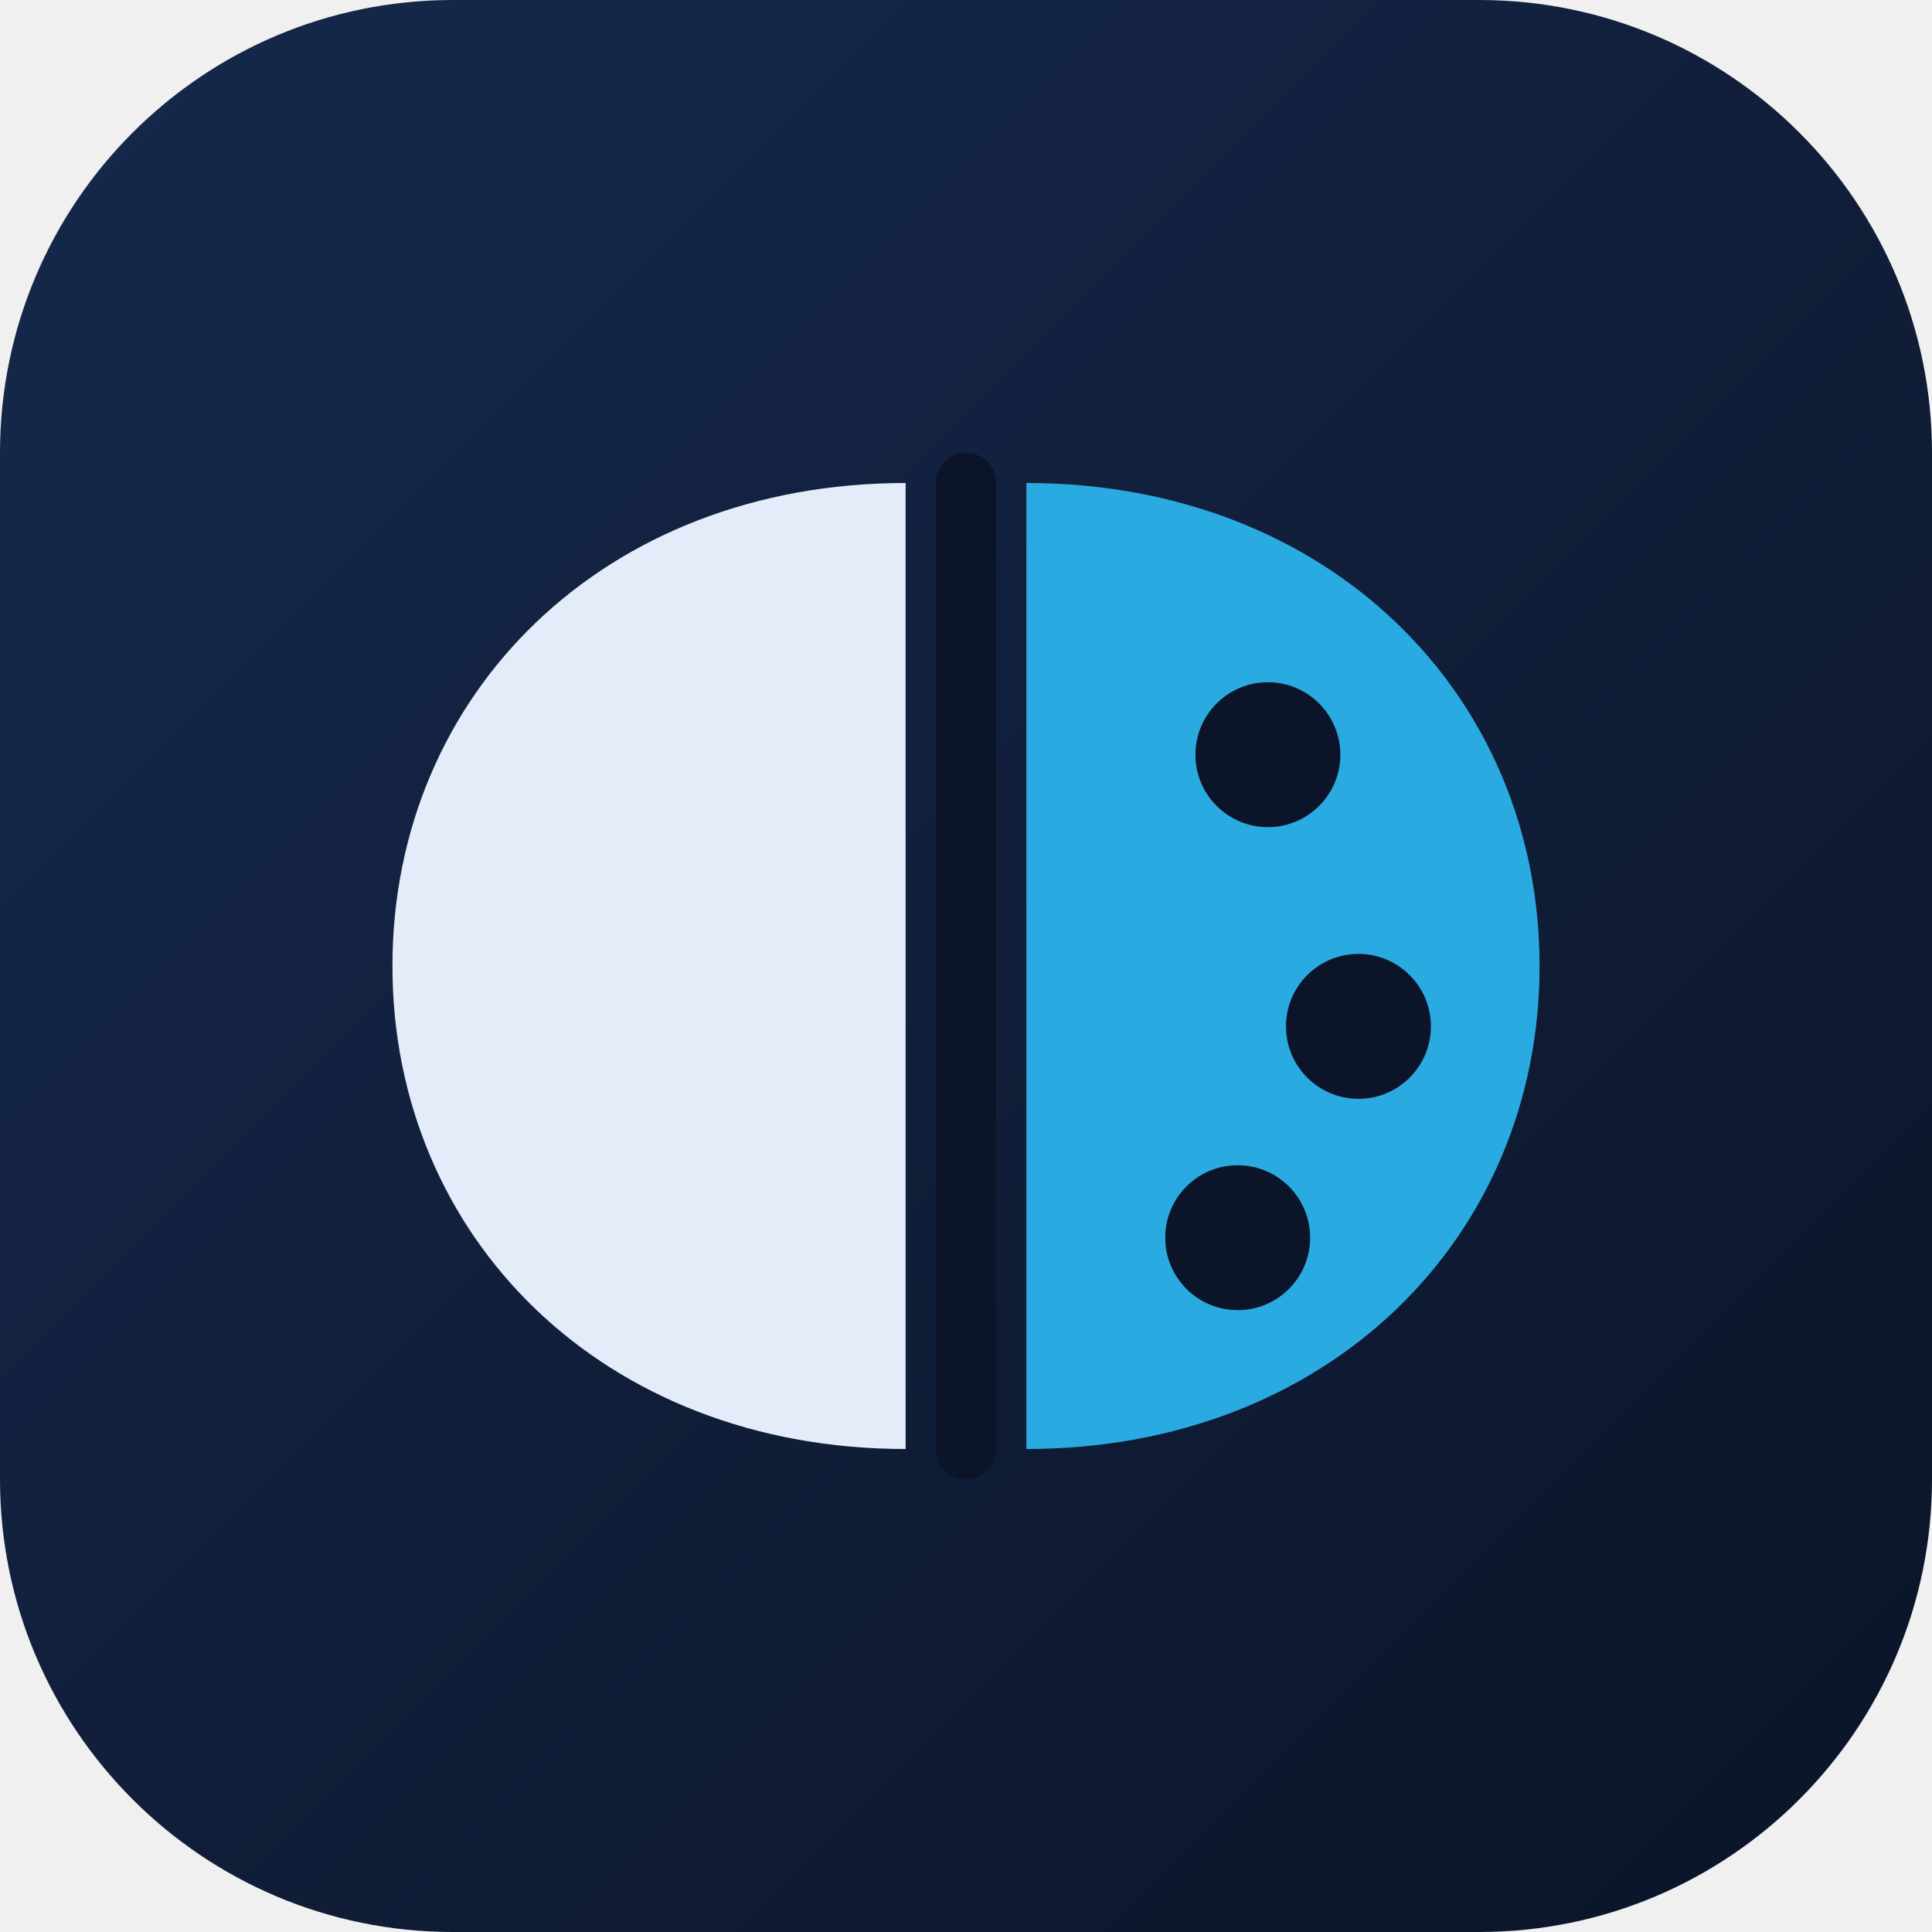
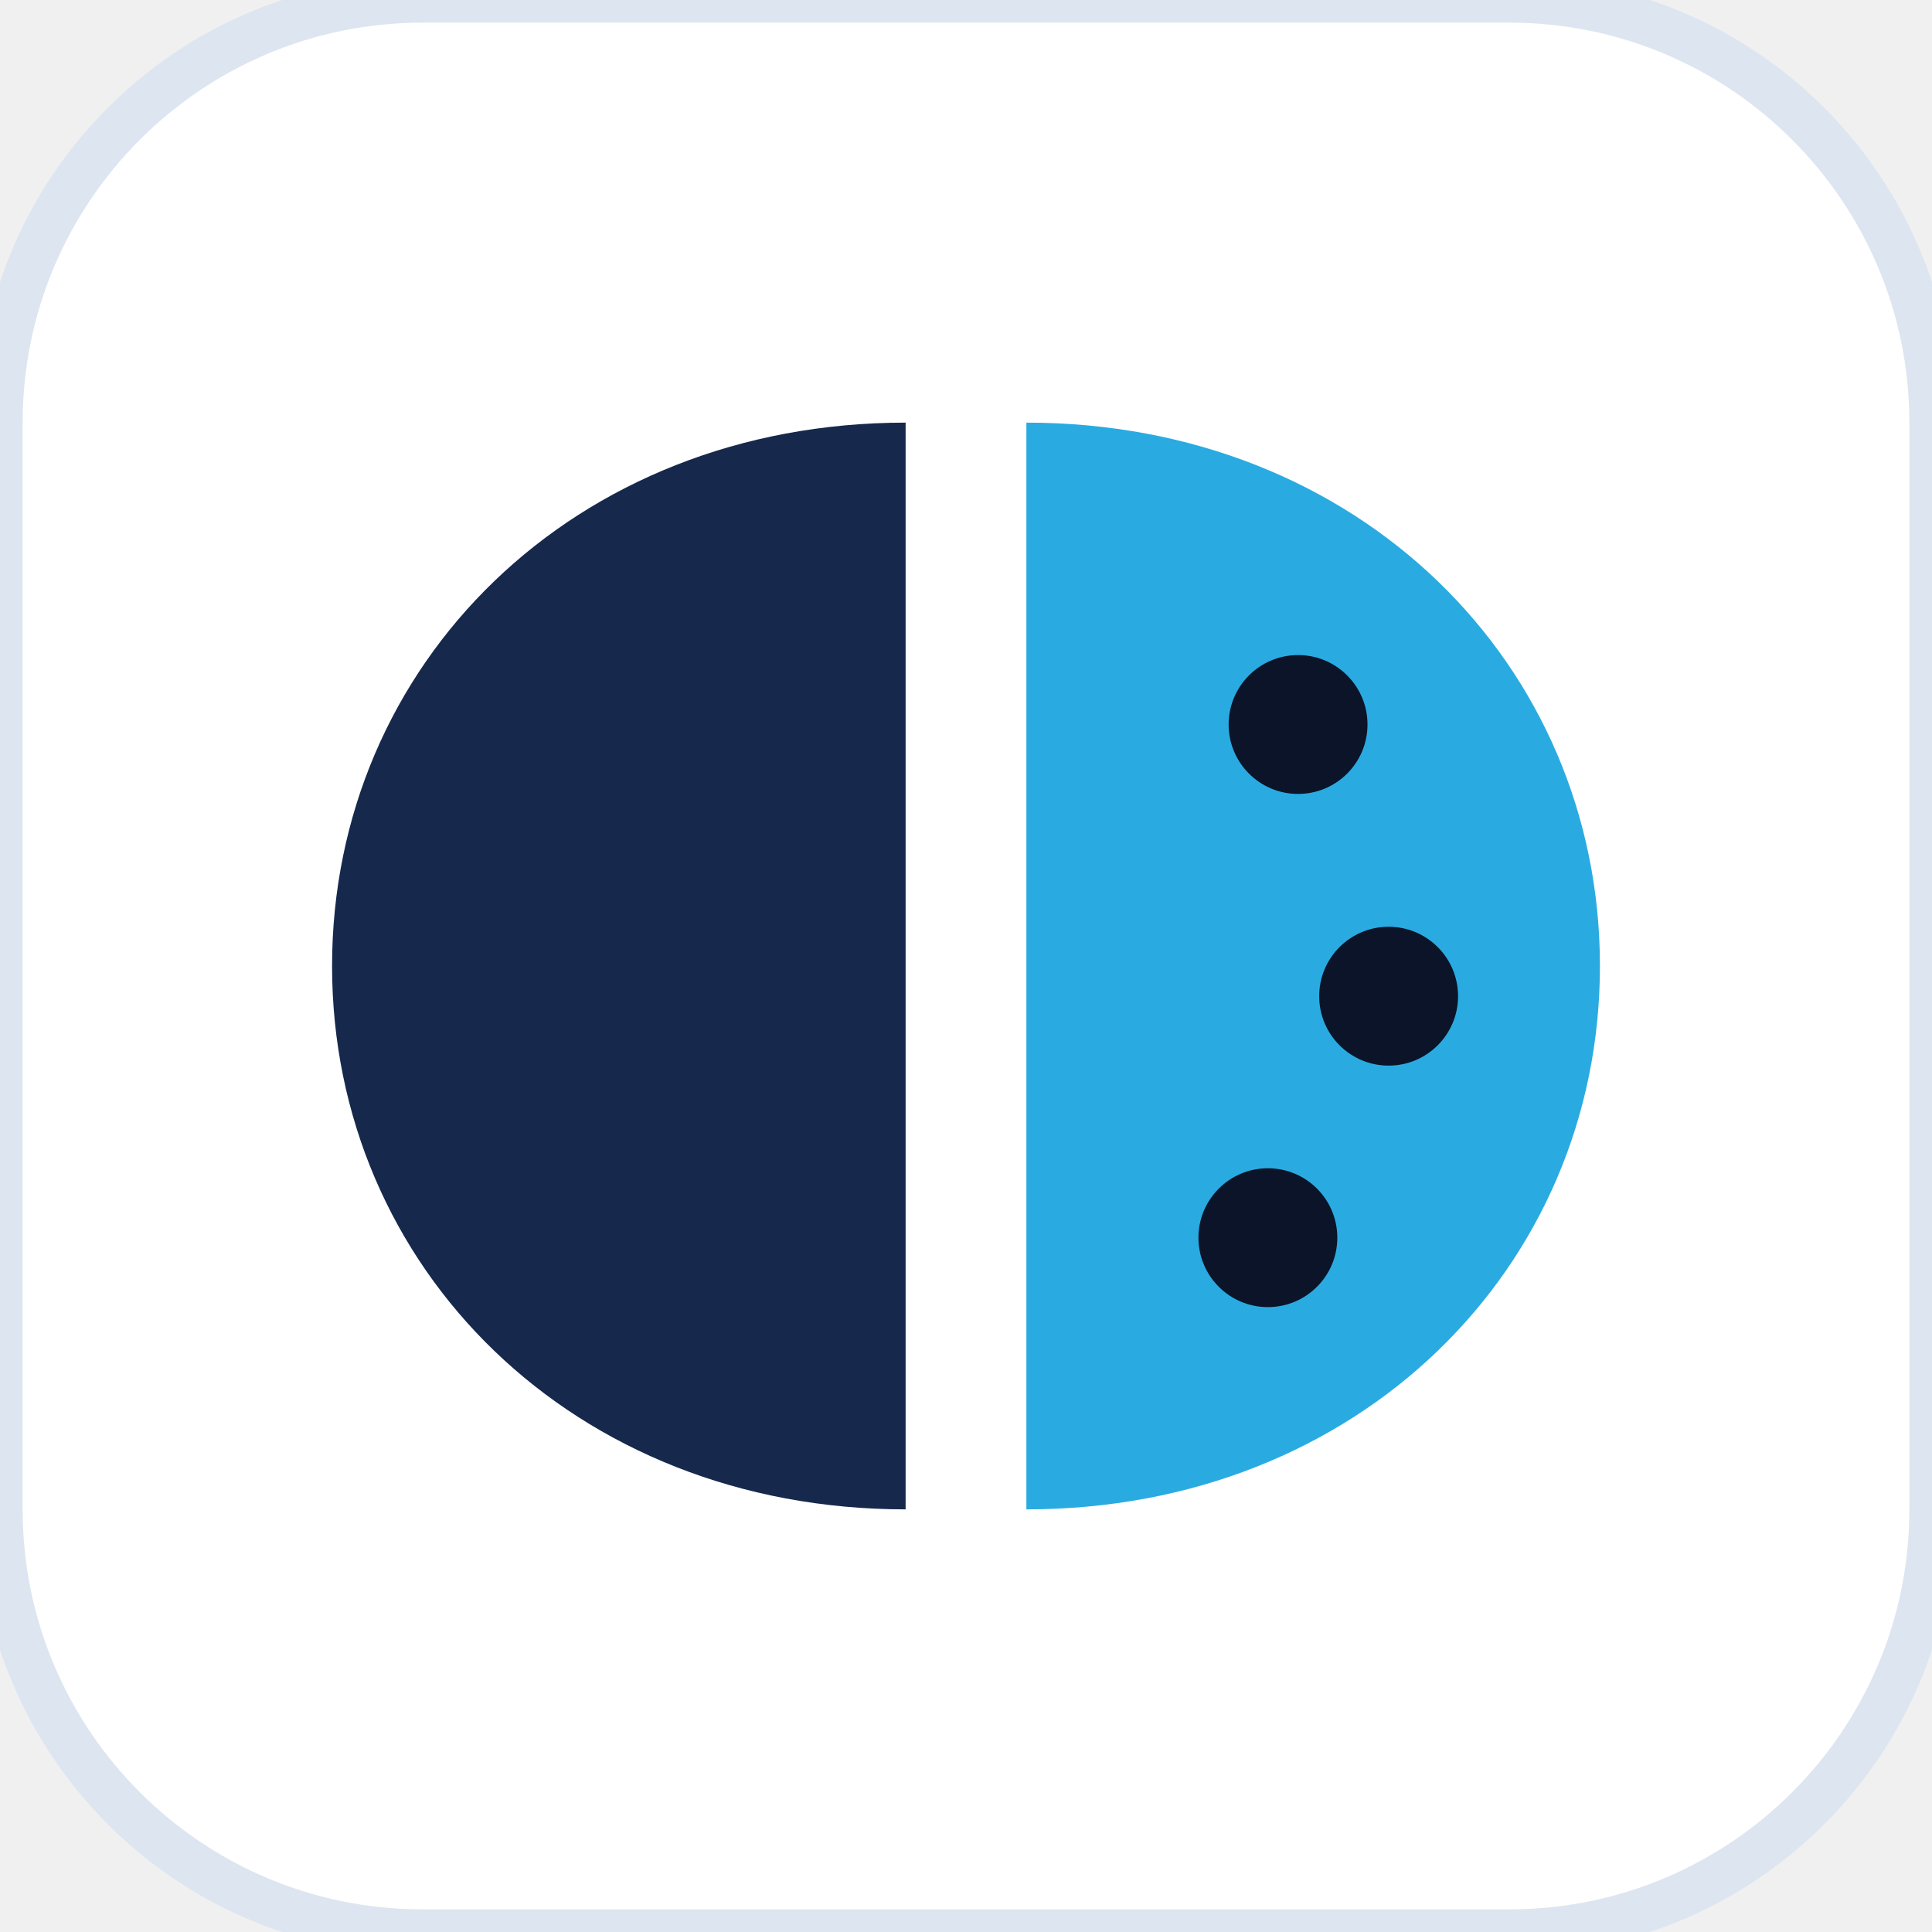
<svg xmlns="http://www.w3.org/2000/svg" width="64" height="64" viewBox="0 0 64 64" fill="none" role="img" aria-label="Thalamus favicon">
-   <defs>
-     <linearGradient id="t" x1="0" y1="0" x2="64" y2="64" gradientUnits="userSpaceOnUse">
-       <stop stop-color="#16294C" />
-       <stop offset="1" stop-color="#0B1428" />
-     </linearGradient>
-   </defs>
-   <rect width="64" height="64" rx="15" fill="url(#t)" />
-   <path d="M30 16 C20 16 13 23 13 32 C13 41 20 48 30 48 Z" fill="#E3ECF8" />
-   <path d="M34 16 C44 16 51 23 51 32 C51 41 44 48 34 48 Z" fill="#29ABE2" />
-   <rect x="31" y="15" width="2" height="34" rx="1" fill="#0B1428" />
+   <rect width="64" height="64" rx="14" fill="#FFFFFF" stroke="#DDE5F0" stroke-width="1.5" />
+   <path d="M30 14 C19 14 11 22 11 32 C11 42 19 50 30 50 Z" fill="#16294C" />
+   <path d="M34 14 C45 14 53 22 53 32 C53 42 45 50 34 50 Z" fill="#29ABE2" />
+   <rect x="31" y="13" width="2" height="38" rx="1" fill="#FFFFFF" />
  <g fill="#0B1428">
-     <circle cx="42" cy="25" r="2.4" />
-     <circle cx="45" cy="34" r="2.4" />
-     <circle cx="41" cy="41" r="2.4" />
+     <circle cx="43" cy="24" r="2.3" />
+     <circle cx="46" cy="33" r="2.3" />
+     <circle cx="42" cy="41" r="2.3" />
  </g>
</svg>
